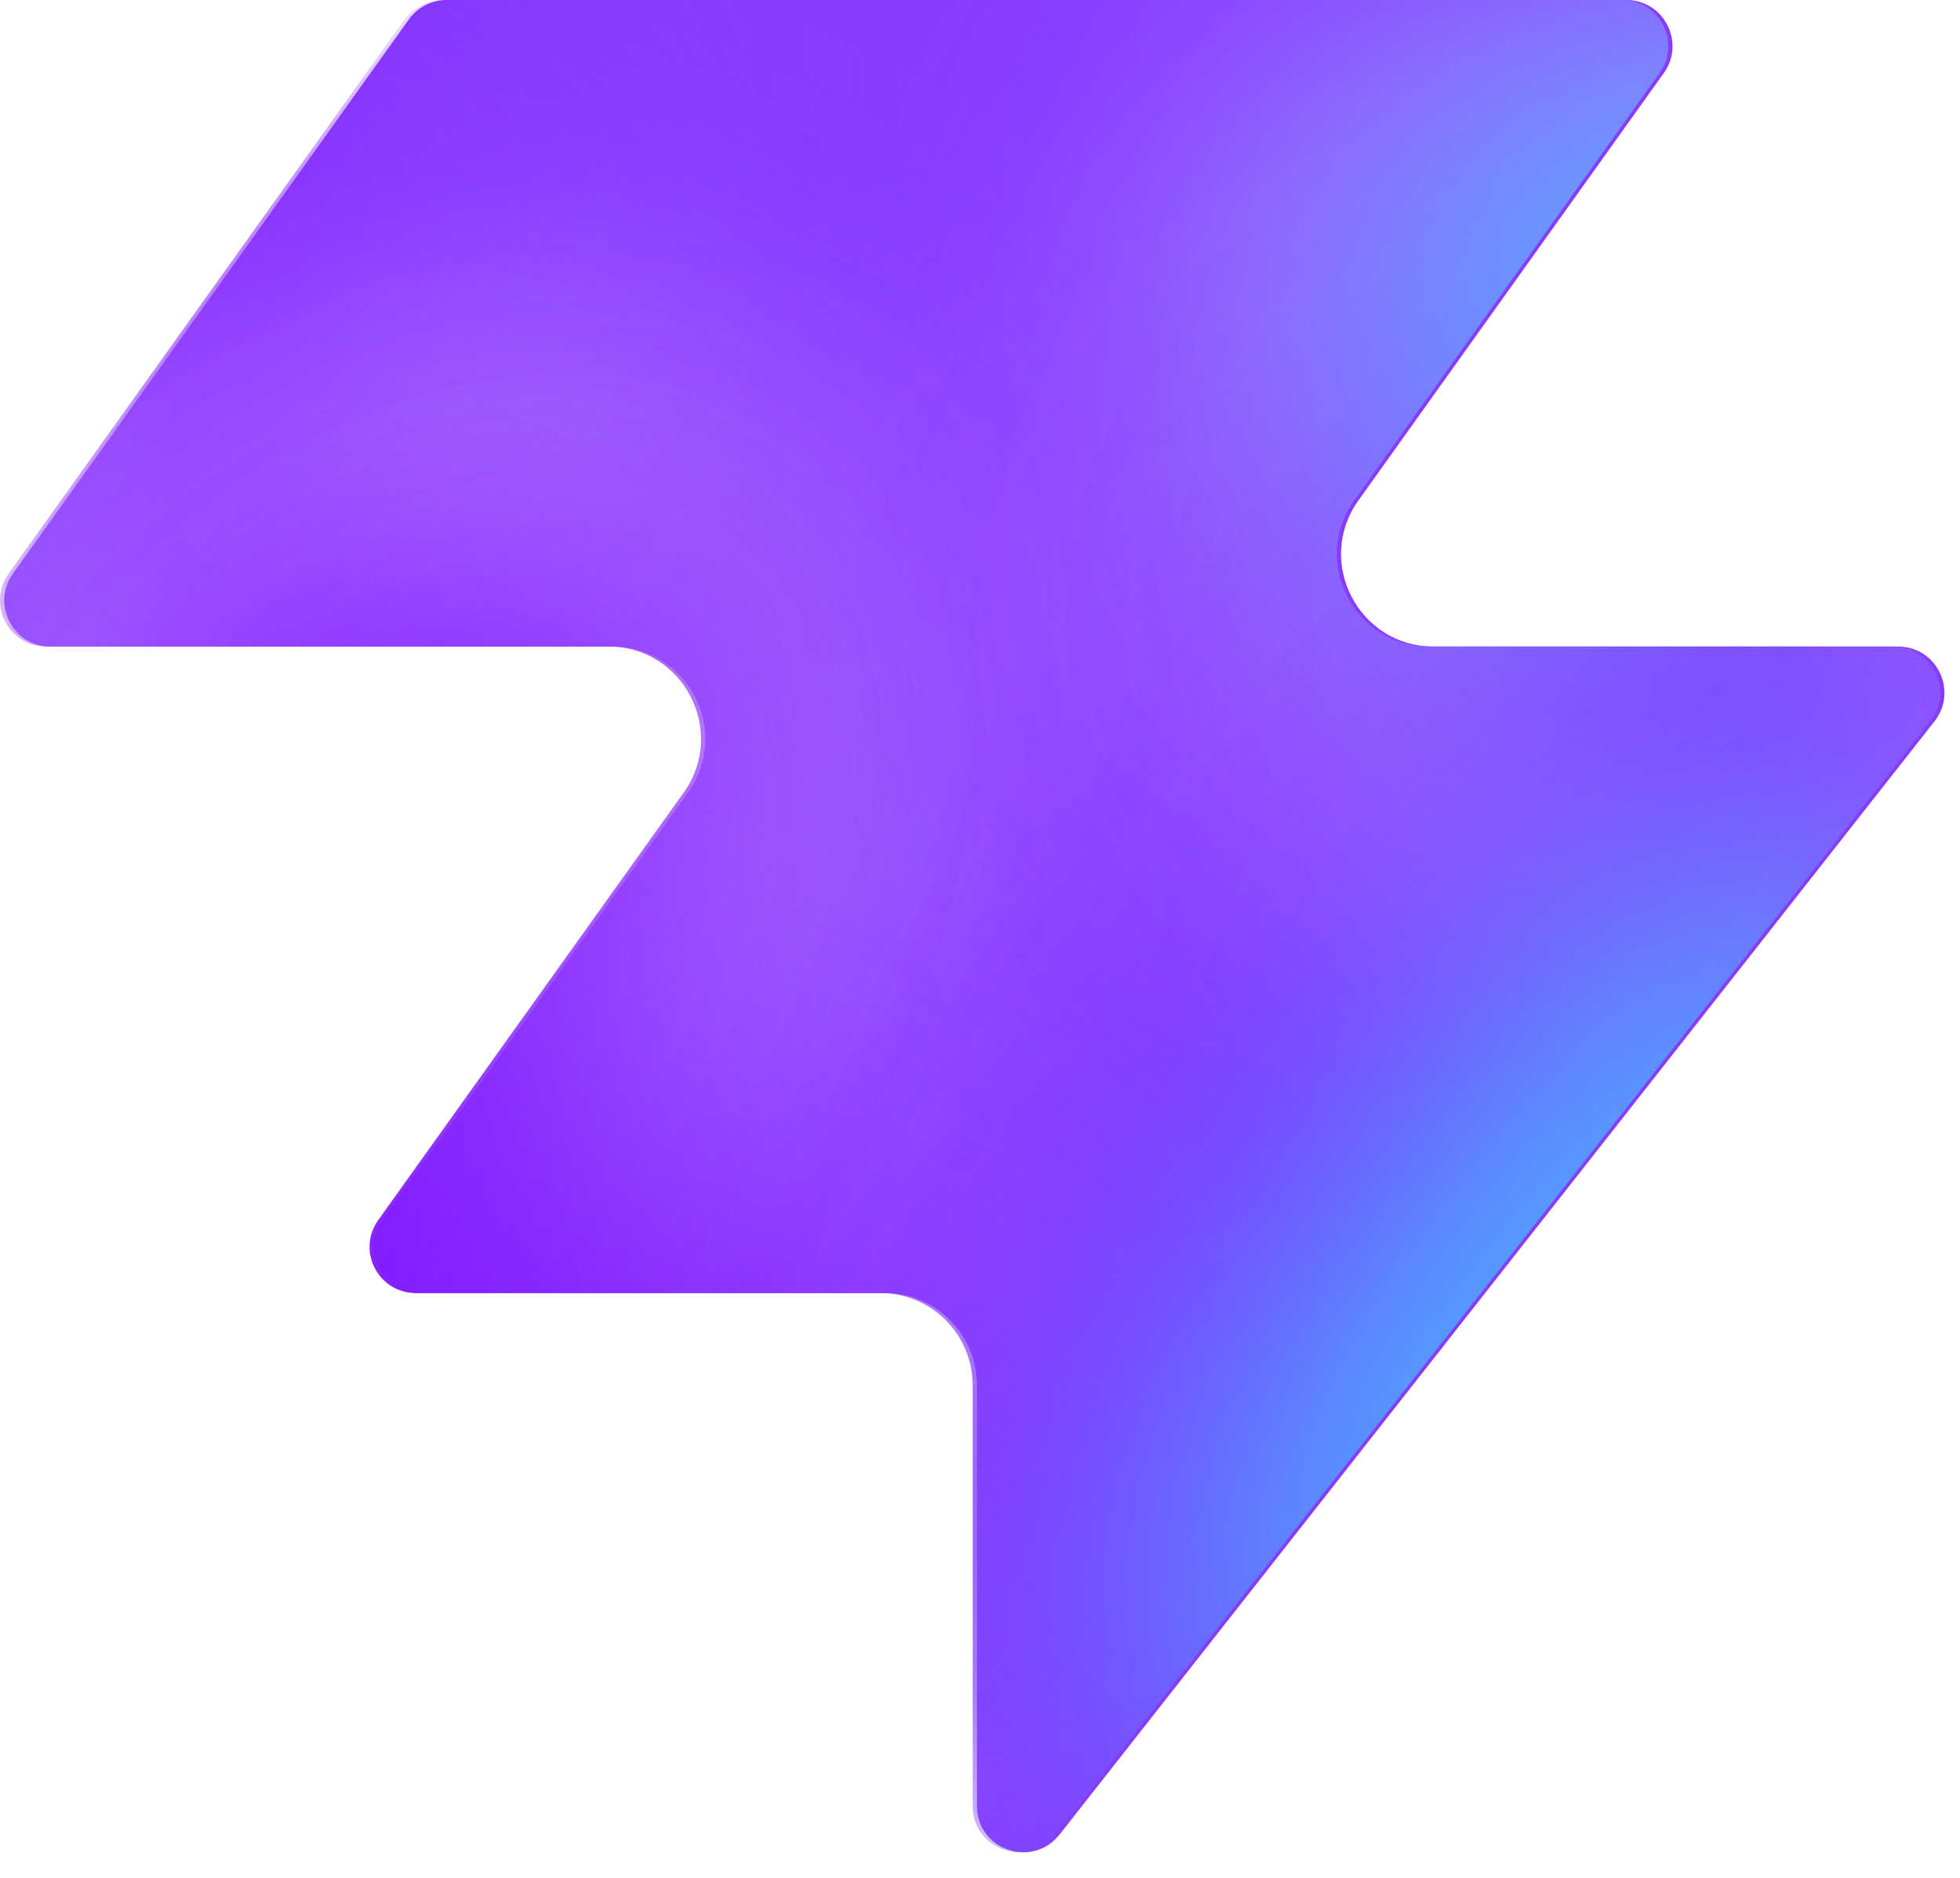
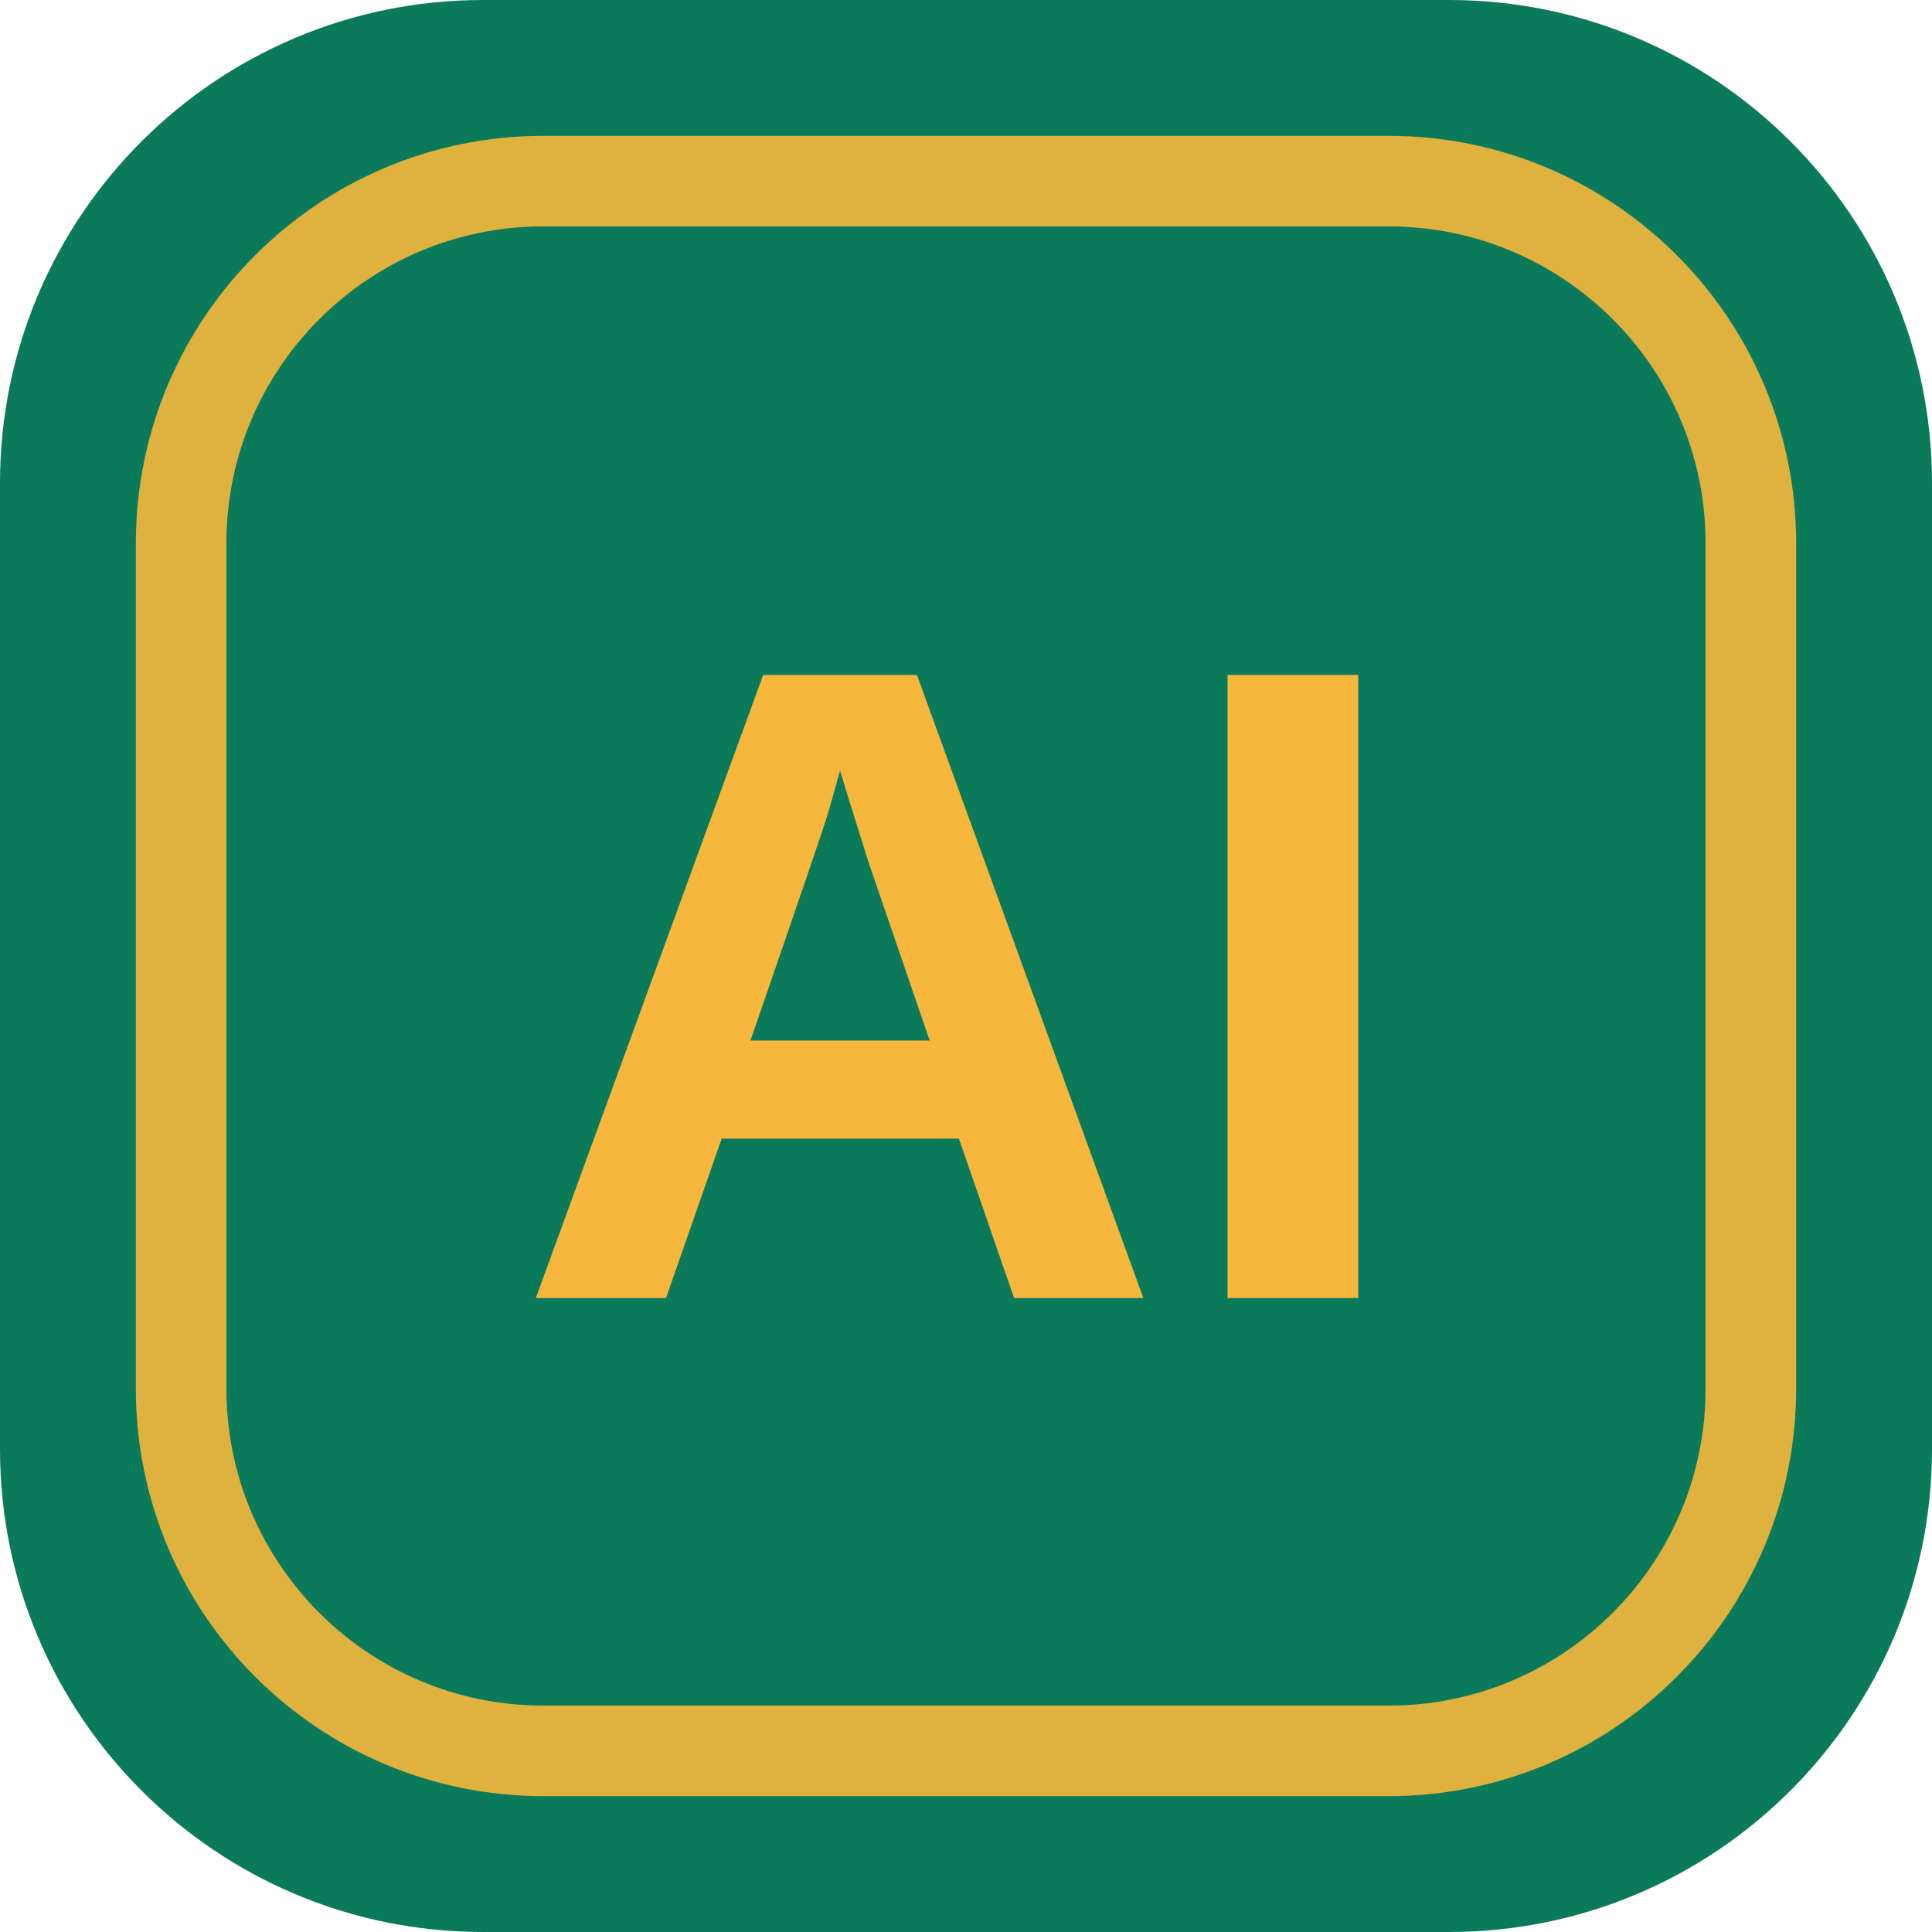
- <svg xmlns="http://www.w3.org/2000/svg" width="48" height="46" fill="none" viewBox="0 0 48 46">
-   <path fill="#863bff" d="M25.946 44.938c-.664.845-2.021.375-2.021-.698V33.937a2.26 2.26 0 0 0-2.262-2.262H10.287c-.92 0-1.456-1.04-.92-1.788l7.48-10.471c1.07-1.497 0-3.578-1.842-3.578H1.237c-.92 0-1.456-1.04-.92-1.788L10.013.474c.214-.297.556-.474.92-.474h28.894c.92 0 1.456 1.04.92 1.788l-7.48 10.471c-1.07 1.498 0 3.579 1.842 3.579h11.377c.943 0 1.473 1.088.89 1.83L25.947 44.94z" style="fill:#863bff;fill:color(display-p3 .525 .23 1);fill-opacity:1" />
-   <mask id="a" width="48" height="46" x="0" y="0" maskUnits="userSpaceOnUse" style="mask-type:alpha">
-     <path fill="#000" d="M25.842 44.938c-.664.844-2.021.375-2.021-.698V33.937a2.26 2.26 0 0 0-2.262-2.262H10.183c-.92 0-1.456-1.04-.92-1.788l7.48-10.471c1.07-1.498 0-3.579-1.842-3.579H1.133c-.92 0-1.456-1.04-.92-1.787L9.91.473c.214-.297.556-.474.92-.474h28.894c.92 0 1.456 1.04.92 1.788l-7.48 10.471c-1.07 1.498 0 3.578 1.842 3.578h11.377c.943 0 1.473 1.088.89 1.832L25.843 44.94z" style="fill:#000;fill-opacity:1" />
-   </mask>
-   <g mask="url(#a)">
-     <g filter="url(#b)">
-       <ellipse cx="5.508" cy="14.704" fill="#ede6ff" rx="5.508" ry="14.704" style="fill:#ede6ff;fill:color(display-p3 .927 .903 1);fill-opacity:1" transform="matrix(.00324 1 1 -.00324 -4.47 31.516)" />
-     </g>
-     <g filter="url(#c)">
-       <ellipse cx="10.399" cy="29.851" fill="#ede6ff" rx="10.399" ry="29.851" style="fill:#ede6ff;fill:color(display-p3 .927 .903 1);fill-opacity:1" transform="matrix(.00324 1 1 -.00324 -39.328 7.883)" />
-     </g>
-     <g filter="url(#d)">
-       <ellipse cx="5.508" cy="30.487" fill="#7e14ff" rx="5.508" ry="30.487" style="fill:#7e14ff;fill:color(display-p3 .492 .077 1);fill-opacity:1" transform="rotate(89.814 -25.913 -14.639)scale(1 -1)" />
-     </g>
-     <g filter="url(#e)">
-       <ellipse cx="5.508" cy="30.599" fill="#7e14ff" rx="5.508" ry="30.599" style="fill:#7e14ff;fill:color(display-p3 .492 .077 1);fill-opacity:1" transform="rotate(89.814 -32.644 -3.334)scale(1 -1)" />
-     </g>
-     <g filter="url(#f)">
-       <ellipse cx="5.508" cy="30.599" fill="#7e14ff" rx="5.508" ry="30.599" style="fill:#7e14ff;fill:color(display-p3 .492 .077 1);fill-opacity:1" transform="matrix(.00324 1 1 -.00324 -34.34 30.47)" />
-     </g>
-     <g filter="url(#g)">
-       <ellipse cx="14.072" cy="22.078" fill="#ede6ff" rx="14.072" ry="22.078" style="fill:#ede6ff;fill:color(display-p3 .927 .903 1);fill-opacity:1" transform="rotate(93.35 24.506 48.493)scale(-1 1)" />
-     </g>
-     <g filter="url(#h)">
-       <ellipse cx="3.47" cy="21.501" fill="#7e14ff" rx="3.47" ry="21.501" style="fill:#7e14ff;fill:color(display-p3 .492 .077 1);fill-opacity:1" transform="rotate(89.009 28.708 47.59)scale(-1 1)" />
-     </g>
-     <g filter="url(#i)">
-       <ellipse cx="3.47" cy="21.501" fill="#7e14ff" rx="3.47" ry="21.501" style="fill:#7e14ff;fill:color(display-p3 .492 .077 1);fill-opacity:1" transform="rotate(89.009 28.708 47.59)scale(-1 1)" />
-     </g>
-     <g filter="url(#j)">
-       <ellipse cx=".387" cy="8.972" fill="#7e14ff" rx="4.407" ry="29.108" style="fill:#7e14ff;fill:color(display-p3 .492 .077 1);fill-opacity:1" transform="rotate(39.51 .387 8.972)" />
-     </g>
-     <g filter="url(#k)">
-       <ellipse cx="47.523" cy="-6.092" fill="#7e14ff" rx="4.407" ry="29.108" style="fill:#7e14ff;fill:color(display-p3 .492 .077 1);fill-opacity:1" transform="rotate(37.892 47.523 -6.092)" />
-     </g>
-     <g filter="url(#l)">
-       <ellipse cx="41.412" cy="6.333" fill="#47bfff" rx="5.971" ry="9.665" style="fill:#47bfff;fill:color(display-p3 .28 .748 1);fill-opacity:1" transform="rotate(37.892 41.412 6.333)" />
-     </g>
-     <g filter="url(#m)">
-       <ellipse cx="-1.879" cy="38.332" fill="#7e14ff" rx="4.407" ry="29.108" style="fill:#7e14ff;fill:color(display-p3 .492 .077 1);fill-opacity:1" transform="rotate(37.892 -1.88 38.332)" />
-     </g>
-     <g filter="url(#n)">
-       <ellipse cx="-1.879" cy="38.332" fill="#7e14ff" rx="4.407" ry="29.108" style="fill:#7e14ff;fill:color(display-p3 .492 .077 1);fill-opacity:1" transform="rotate(37.892 -1.88 38.332)" />
-     </g>
-     <g filter="url(#o)">
-       <ellipse cx="35.651" cy="29.907" fill="#7e14ff" rx="4.407" ry="29.108" style="fill:#7e14ff;fill:color(display-p3 .492 .077 1);fill-opacity:1" transform="rotate(37.892 35.651 29.907)" />
-     </g>
-     <g filter="url(#p)">
-       <ellipse cx="38.418" cy="32.4" fill="#47bfff" rx="5.971" ry="15.297" style="fill:#47bfff;fill:color(display-p3 .28 .748 1);fill-opacity:1" transform="rotate(37.892 38.418 32.4)" />
-     </g>
-   </g>
-   <defs>
-     <filter id="b" width="60.045" height="41.654" x="-19.77" y="16.149" color-interpolation-filters="sRGB" filterUnits="userSpaceOnUse">
-       <feFlood flood-opacity="0" result="BackgroundImageFix" />
-       <feBlend in="SourceGraphic" in2="BackgroundImageFix" result="shape" />
-       <feGaussianBlur result="effect1_foregroundBlur_2002_17158" stdDeviation="7.659" />
-     </filter>
-     <filter id="c" width="90.34" height="51.437" x="-54.613" y="-7.533" color-interpolation-filters="sRGB" filterUnits="userSpaceOnUse">
-       <feFlood flood-opacity="0" result="BackgroundImageFix" />
-       <feBlend in="SourceGraphic" in2="BackgroundImageFix" result="shape" />
-       <feGaussianBlur result="effect1_foregroundBlur_2002_17158" stdDeviation="7.659" />
-     </filter>
-     <filter id="d" width="79.355" height="29.4" x="-49.64" y="2.03" color-interpolation-filters="sRGB" filterUnits="userSpaceOnUse">
-       <feFlood flood-opacity="0" result="BackgroundImageFix" />
-       <feBlend in="SourceGraphic" in2="BackgroundImageFix" result="shape" />
-       <feGaussianBlur result="effect1_foregroundBlur_2002_17158" stdDeviation="4.596" />
-     </filter>
-     <filter id="e" width="79.579" height="29.4" x="-45.045" y="20.029" color-interpolation-filters="sRGB" filterUnits="userSpaceOnUse">
-       <feFlood flood-opacity="0" result="BackgroundImageFix" />
-       <feBlend in="SourceGraphic" in2="BackgroundImageFix" result="shape" />
-       <feGaussianBlur result="effect1_foregroundBlur_2002_17158" stdDeviation="4.596" />
-     </filter>
-     <filter id="f" width="79.579" height="29.4" x="-43.513" y="21.178" color-interpolation-filters="sRGB" filterUnits="userSpaceOnUse">
-       <feFlood flood-opacity="0" result="BackgroundImageFix" />
-       <feBlend in="SourceGraphic" in2="BackgroundImageFix" result="shape" />
-       <feGaussianBlur result="effect1_foregroundBlur_2002_17158" stdDeviation="4.596" />
-     </filter>
-     <filter id="g" width="74.749" height="58.852" x="15.756" y="-17.901" color-interpolation-filters="sRGB" filterUnits="userSpaceOnUse">
-       <feFlood flood-opacity="0" result="BackgroundImageFix" />
-       <feBlend in="SourceGraphic" in2="BackgroundImageFix" result="shape" />
-       <feGaussianBlur result="effect1_foregroundBlur_2002_17158" stdDeviation="7.659" />
-     </filter>
-     <filter id="h" width="61.377" height="25.362" x="23.548" y="2.284" color-interpolation-filters="sRGB" filterUnits="userSpaceOnUse">
-       <feFlood flood-opacity="0" result="BackgroundImageFix" />
-       <feBlend in="SourceGraphic" in2="BackgroundImageFix" result="shape" />
-       <feGaussianBlur result="effect1_foregroundBlur_2002_17158" stdDeviation="4.596" />
-     </filter>
-     <filter id="i" width="61.377" height="25.362" x="23.548" y="2.284" color-interpolation-filters="sRGB" filterUnits="userSpaceOnUse">
-       <feFlood flood-opacity="0" result="BackgroundImageFix" />
-       <feBlend in="SourceGraphic" in2="BackgroundImageFix" result="shape" />
-       <feGaussianBlur result="effect1_foregroundBlur_2002_17158" stdDeviation="4.596" />
-     </filter>
-     <filter id="j" width="56.045" height="63.649" x="-27.636" y="-22.853" color-interpolation-filters="sRGB" filterUnits="userSpaceOnUse">
-       <feFlood flood-opacity="0" result="BackgroundImageFix" />
-       <feBlend in="SourceGraphic" in2="BackgroundImageFix" result="shape" />
-       <feGaussianBlur result="effect1_foregroundBlur_2002_17158" stdDeviation="4.596" />
-     </filter>
-     <filter id="k" width="54.814" height="64.646" x="20.116" y="-38.415" color-interpolation-filters="sRGB" filterUnits="userSpaceOnUse">
-       <feFlood flood-opacity="0" result="BackgroundImageFix" />
-       <feBlend in="SourceGraphic" in2="BackgroundImageFix" result="shape" />
-       <feGaussianBlur result="effect1_foregroundBlur_2002_17158" stdDeviation="4.596" />
-     </filter>
-     <filter id="l" width="33.541" height="35.313" x="24.641" y="-11.323" color-interpolation-filters="sRGB" filterUnits="userSpaceOnUse">
-       <feFlood flood-opacity="0" result="BackgroundImageFix" />
-       <feBlend in="SourceGraphic" in2="BackgroundImageFix" result="shape" />
-       <feGaussianBlur result="effect1_foregroundBlur_2002_17158" stdDeviation="4.596" />
-     </filter>
-     <filter id="m" width="54.814" height="64.646" x="-29.286" y="6.009" color-interpolation-filters="sRGB" filterUnits="userSpaceOnUse">
-       <feFlood flood-opacity="0" result="BackgroundImageFix" />
-       <feBlend in="SourceGraphic" in2="BackgroundImageFix" result="shape" />
-       <feGaussianBlur result="effect1_foregroundBlur_2002_17158" stdDeviation="4.596" />
-     </filter>
-     <filter id="n" width="54.814" height="64.646" x="-29.286" y="6.009" color-interpolation-filters="sRGB" filterUnits="userSpaceOnUse">
-       <feFlood flood-opacity="0" result="BackgroundImageFix" />
-       <feBlend in="SourceGraphic" in2="BackgroundImageFix" result="shape" />
-       <feGaussianBlur result="effect1_foregroundBlur_2002_17158" stdDeviation="4.596" />
-     </filter>
-     <filter id="o" width="54.814" height="64.646" x="8.244" y="-2.416" color-interpolation-filters="sRGB" filterUnits="userSpaceOnUse">
-       <feFlood flood-opacity="0" result="BackgroundImageFix" />
-       <feBlend in="SourceGraphic" in2="BackgroundImageFix" result="shape" />
-       <feGaussianBlur result="effect1_foregroundBlur_2002_17158" stdDeviation="4.596" />
-     </filter>
-     <filter id="p" width="39.409" height="43.623" x="18.713" y="10.588" color-interpolation-filters="sRGB" filterUnits="userSpaceOnUse">
-       <feFlood flood-opacity="0" result="BackgroundImageFix" />
-       <feBlend in="SourceGraphic" in2="BackgroundImageFix" result="shape" />
-       <feGaussianBlur result="effect1_foregroundBlur_2002_17158" stdDeviation="4.596" />
-     </filter>
-   </defs>
+ <svg xmlns="http://www.w3.org/2000/svg" width="64" height="64" viewBox="0 0 64 64">
+   <rect width="64" height="64" rx="16" fill="#0b7a5b" />
+   <rect x="6" y="6" width="52" height="52" rx="12" fill="none" stroke="#f6b73c" stroke-width="3" opacity="0.9" />
+   <text x="32" y="43" text-anchor="middle" font-family="Segoe UI, Arial, sans-serif" font-size="30" font-weight="800" fill="#f6b73c">AI</text>
</svg>
